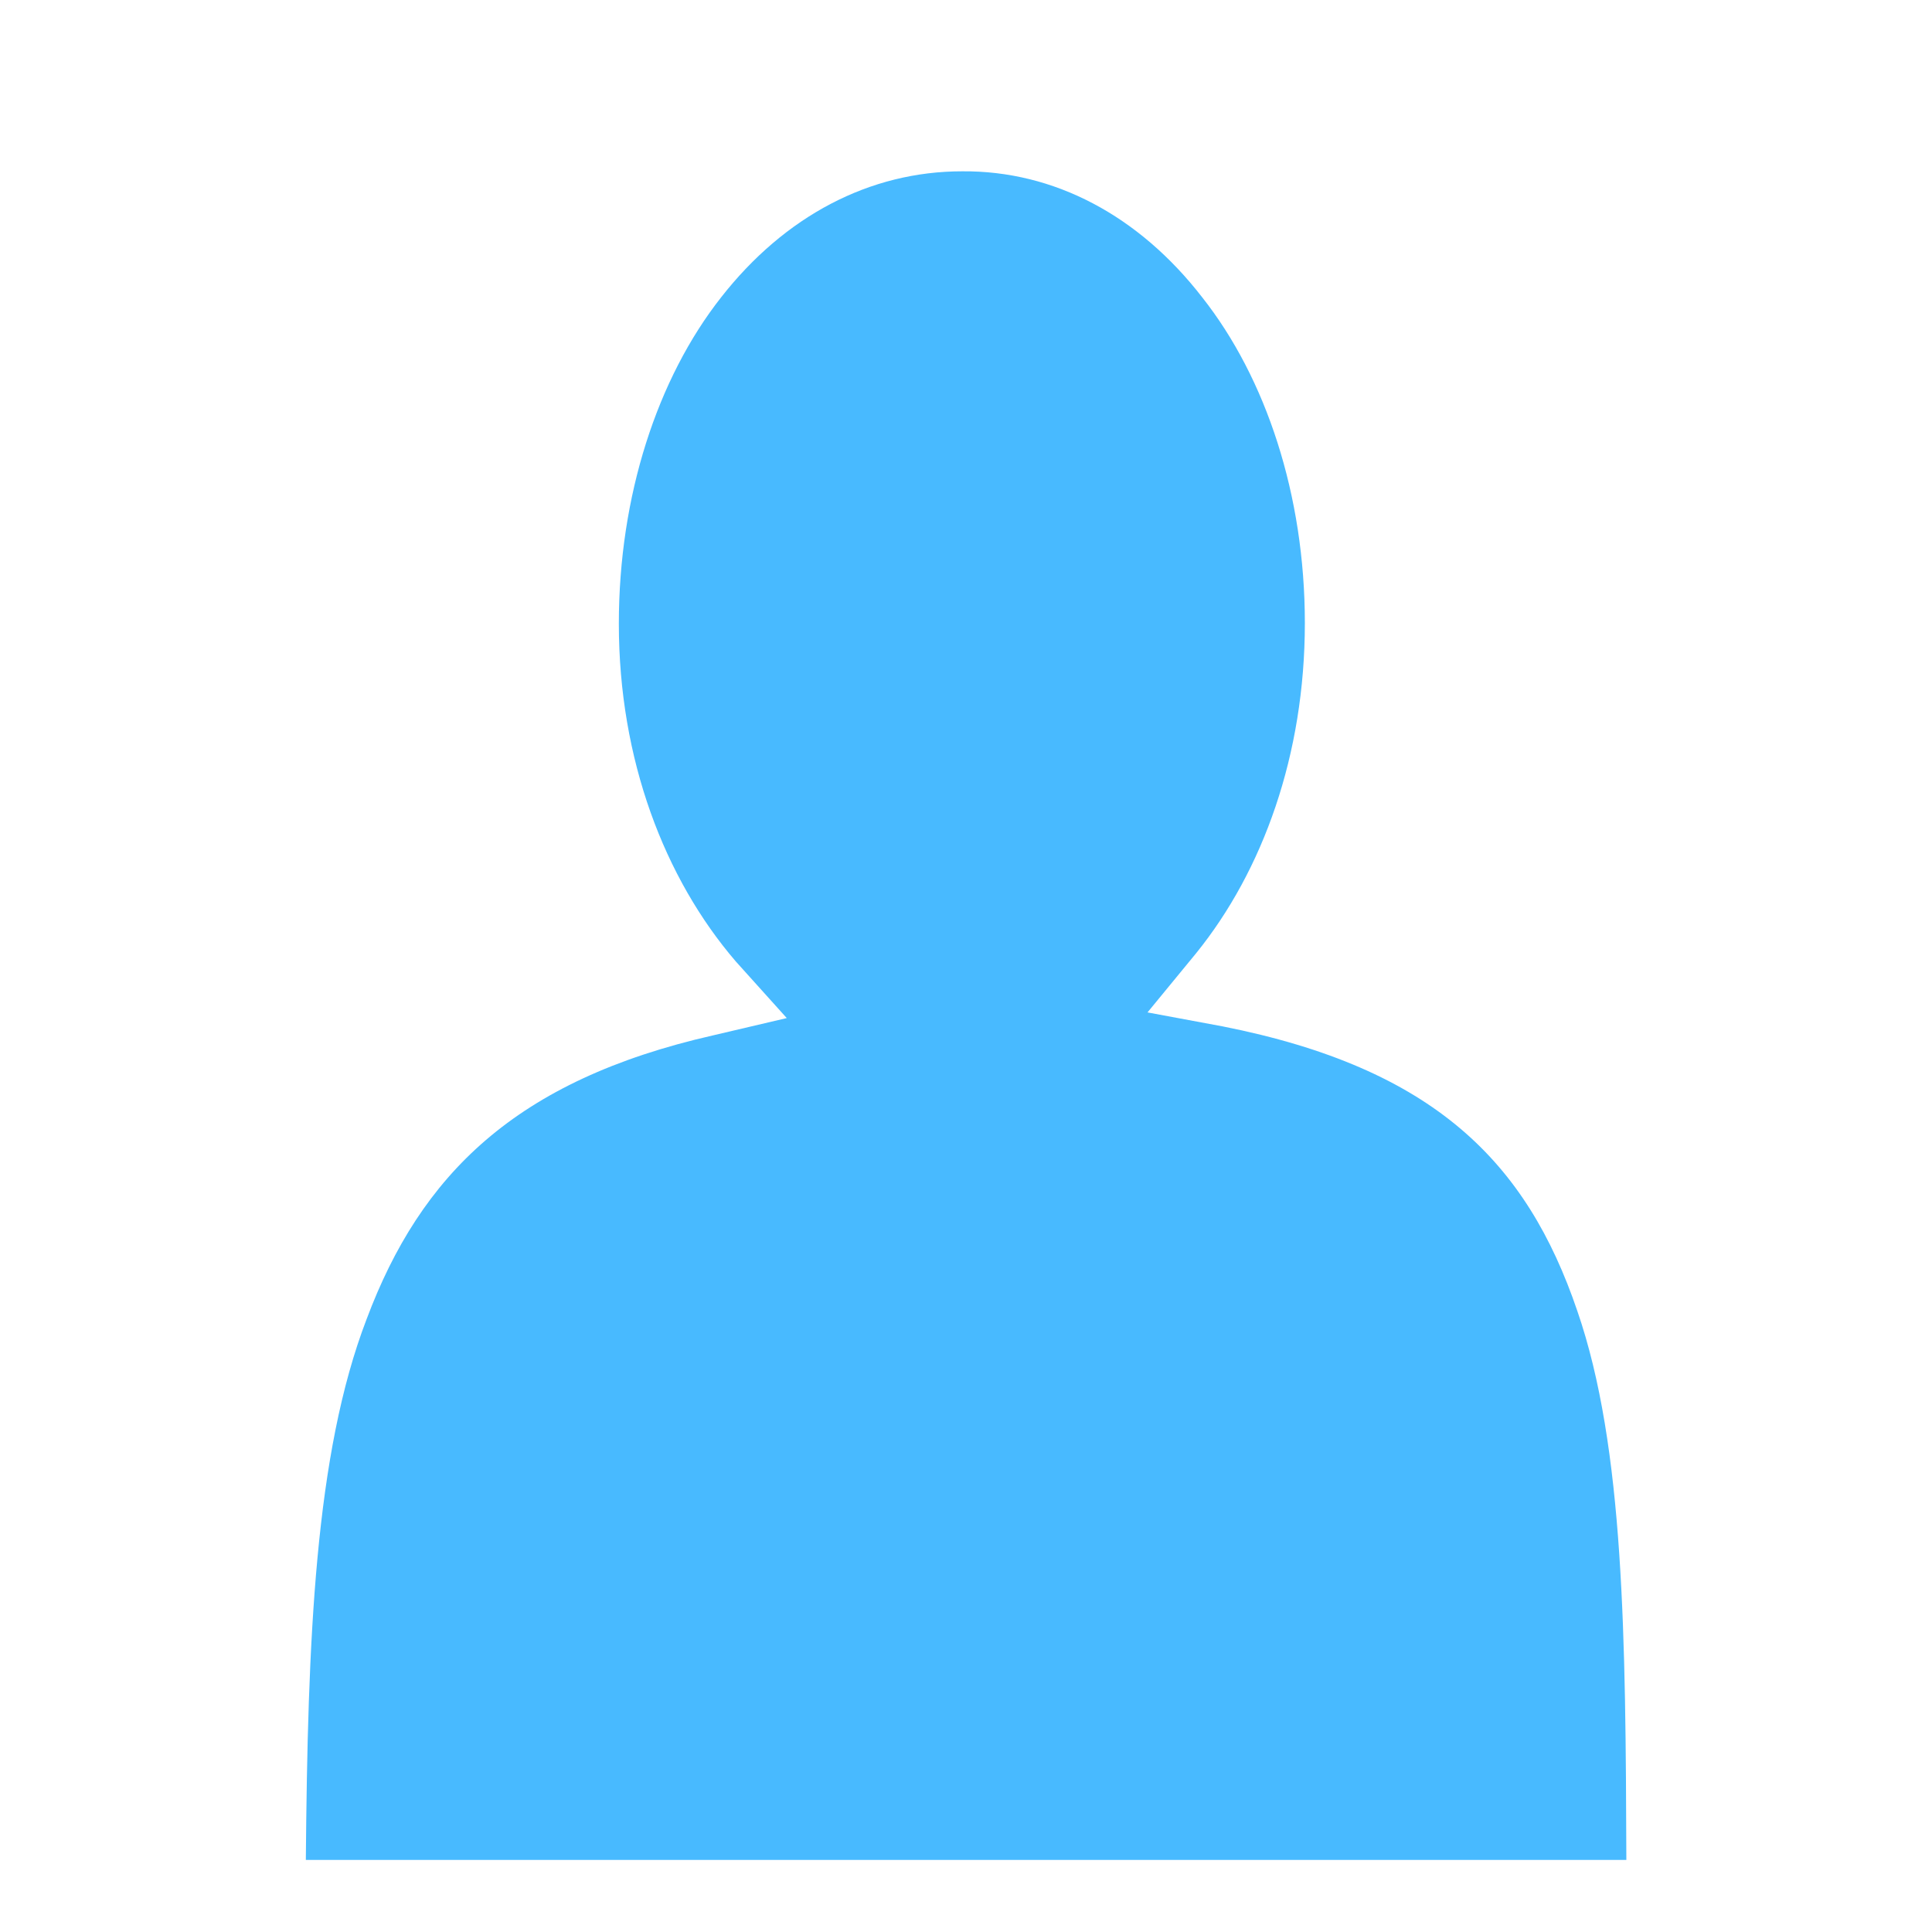
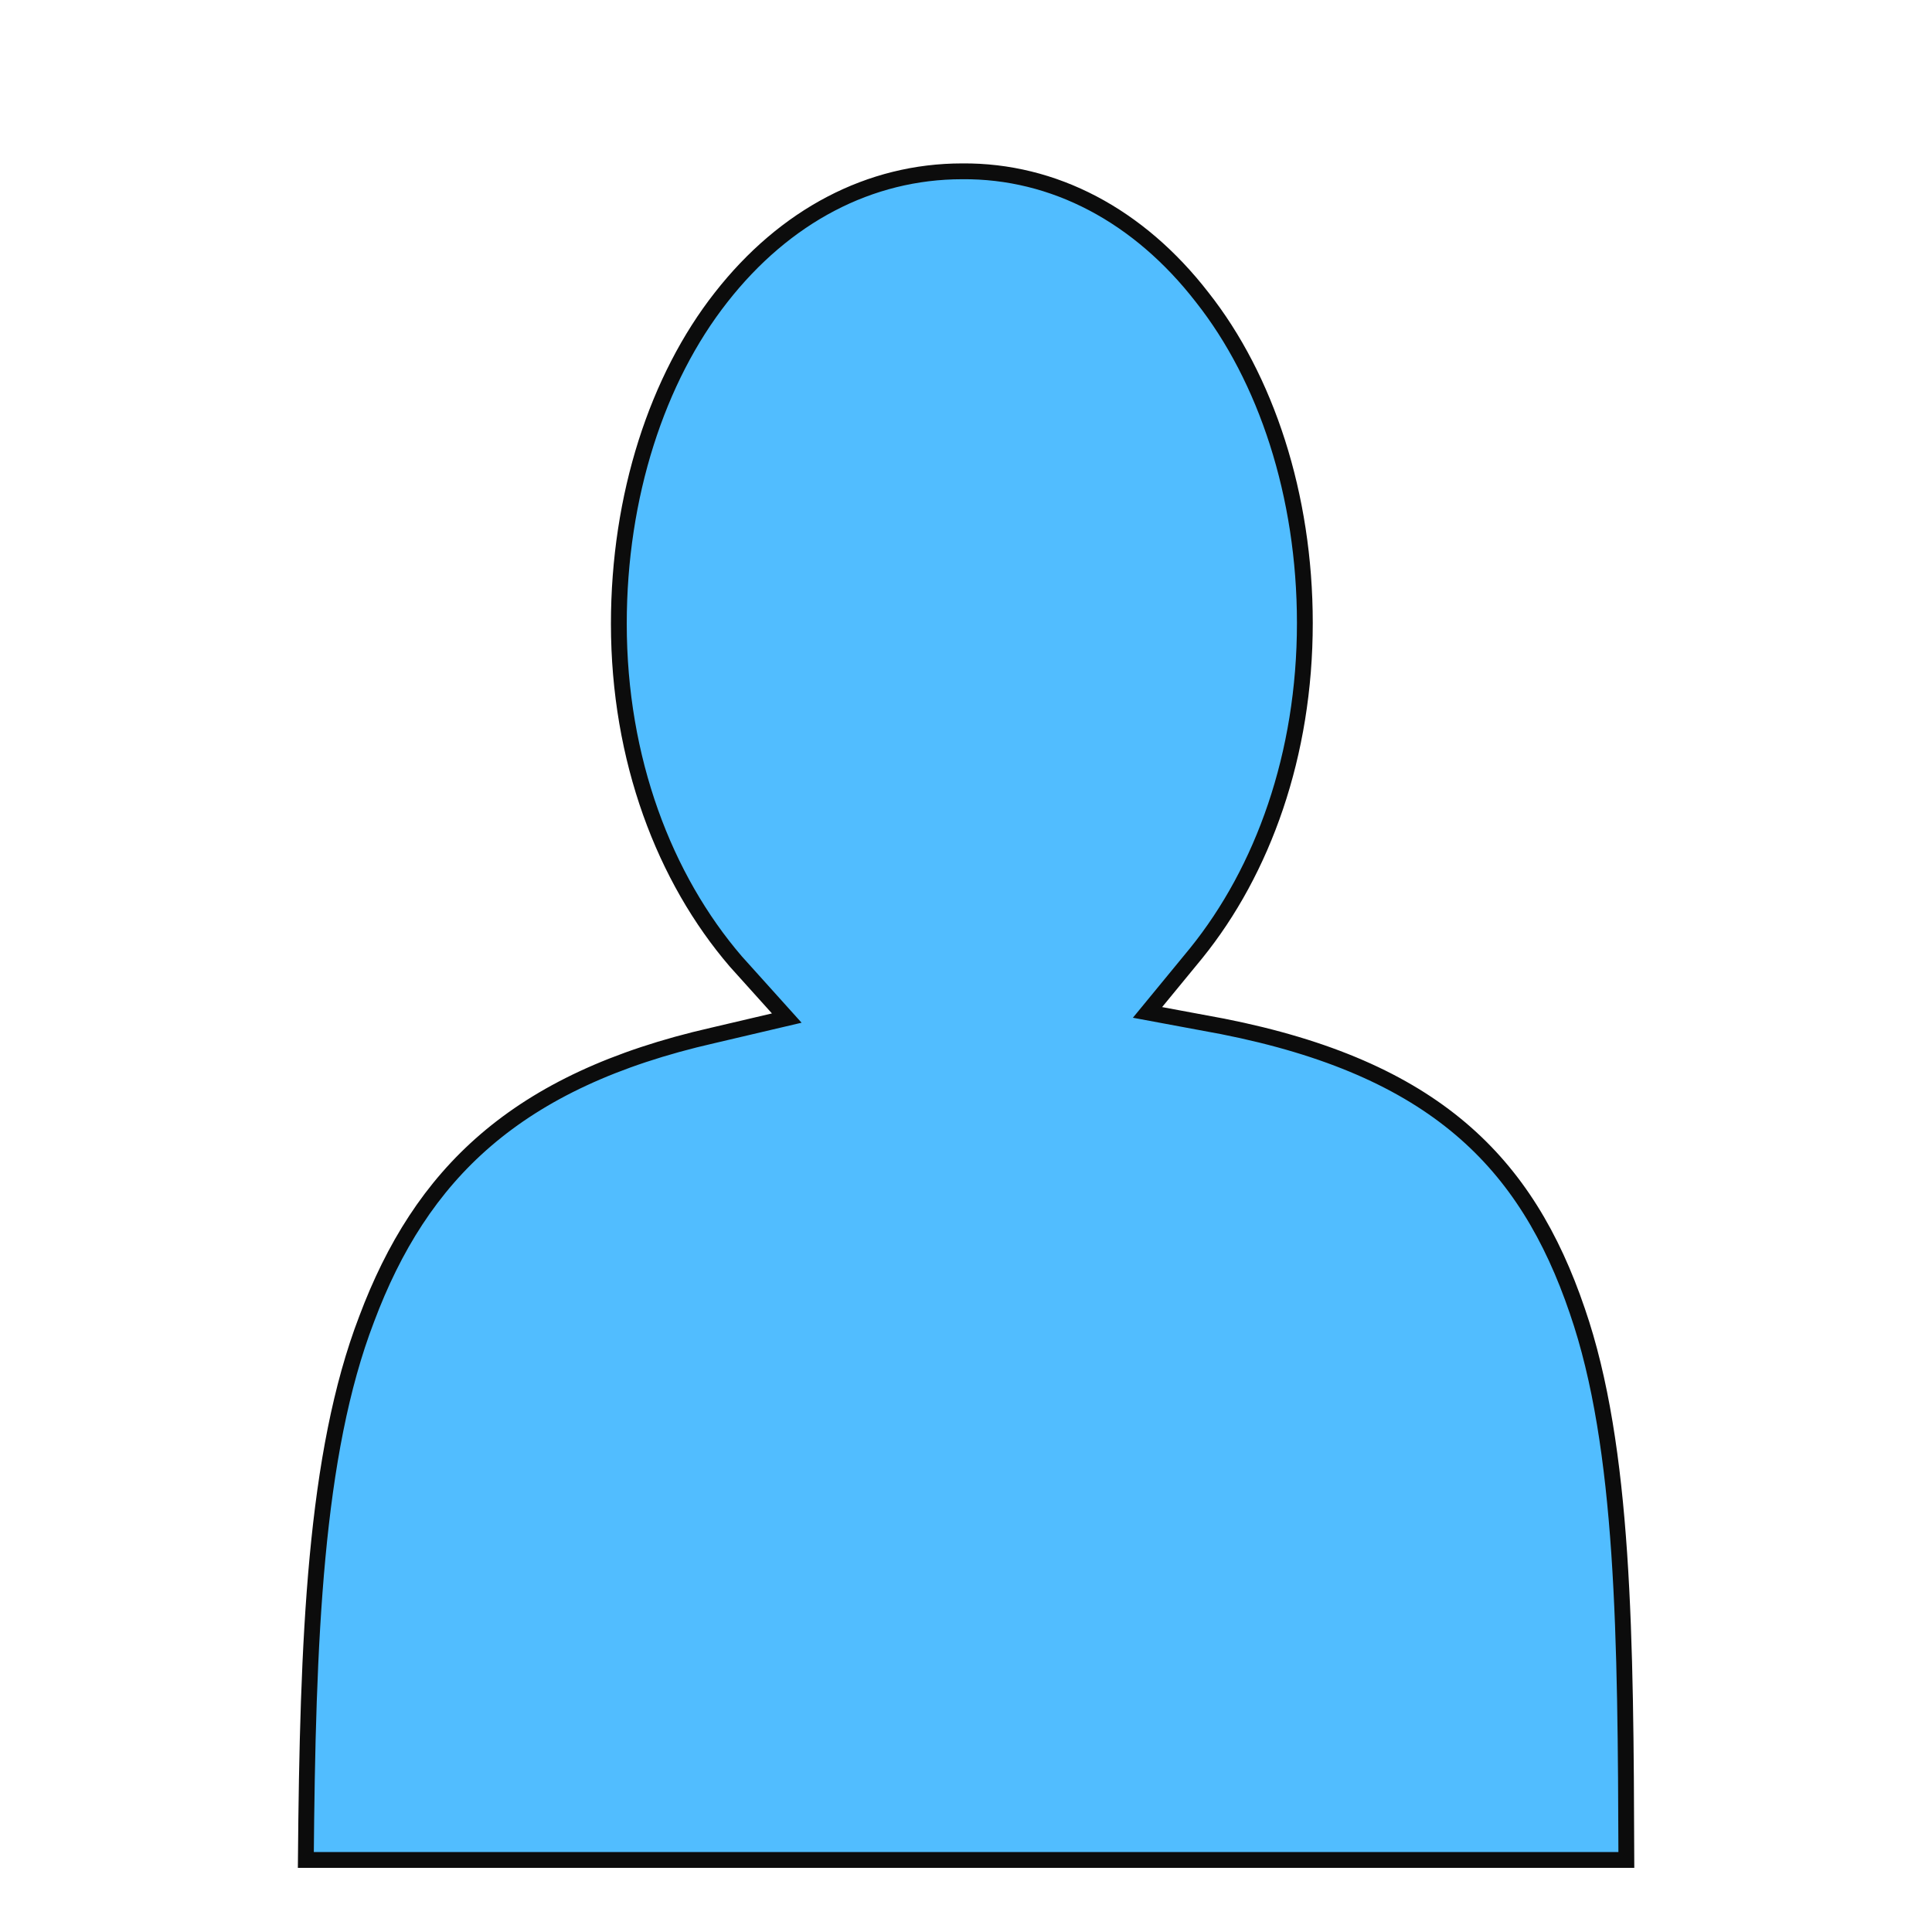
<svg xmlns="http://www.w3.org/2000/svg" style="height: 16px; width: 16px;" width="16px" height="16px" viewBox="0 0 512 512">
  <path d="M0 0h512v512H0z" fill="#000000" fill-opacity="0" style="--darkreader-inline-fill: #000000;" data-darkreader-inline-fill="" />
-   <g class="" style="" transform="translate(0,0)">
+   <g class="" style="stroke:#000000;stroke-opacity:1;opacity:0.95;stroke-width:4.192;stroke-miterlimit:4;stroke-dasharray:none" transform="translate(0,0)">
    <path d="M255 45.4c-24.5 0-47 11.8-63.9 33.4-16.9 21.5-27.1 52.6-27.1 86.5 0 36 12.1 67.5 31 89.5l13.5 15-19.6 4.6c-52.3 11.9-77.4 36.9-91.75 75.2-13.7 35.7-15.6 84.8-16.1 143.3H431c-.2-58.7-.5-109.3-13-145.5-13.4-39.4-37.9-64.3-94-75.4l-19.9-3.7 12.9-15.7c17.7-21.9 28.8-52.6 28.8-87.5 0-33.9-10.3-64.9-27.2-86.3-16.8-21.7-39.3-33.6-63.6-33.4z" fill="#48baff" fill-opacity="1" style="--darkreader-inline-fill: #8b8104;" data-darkreader-inline-fill="" />
  </g>
</svg>
